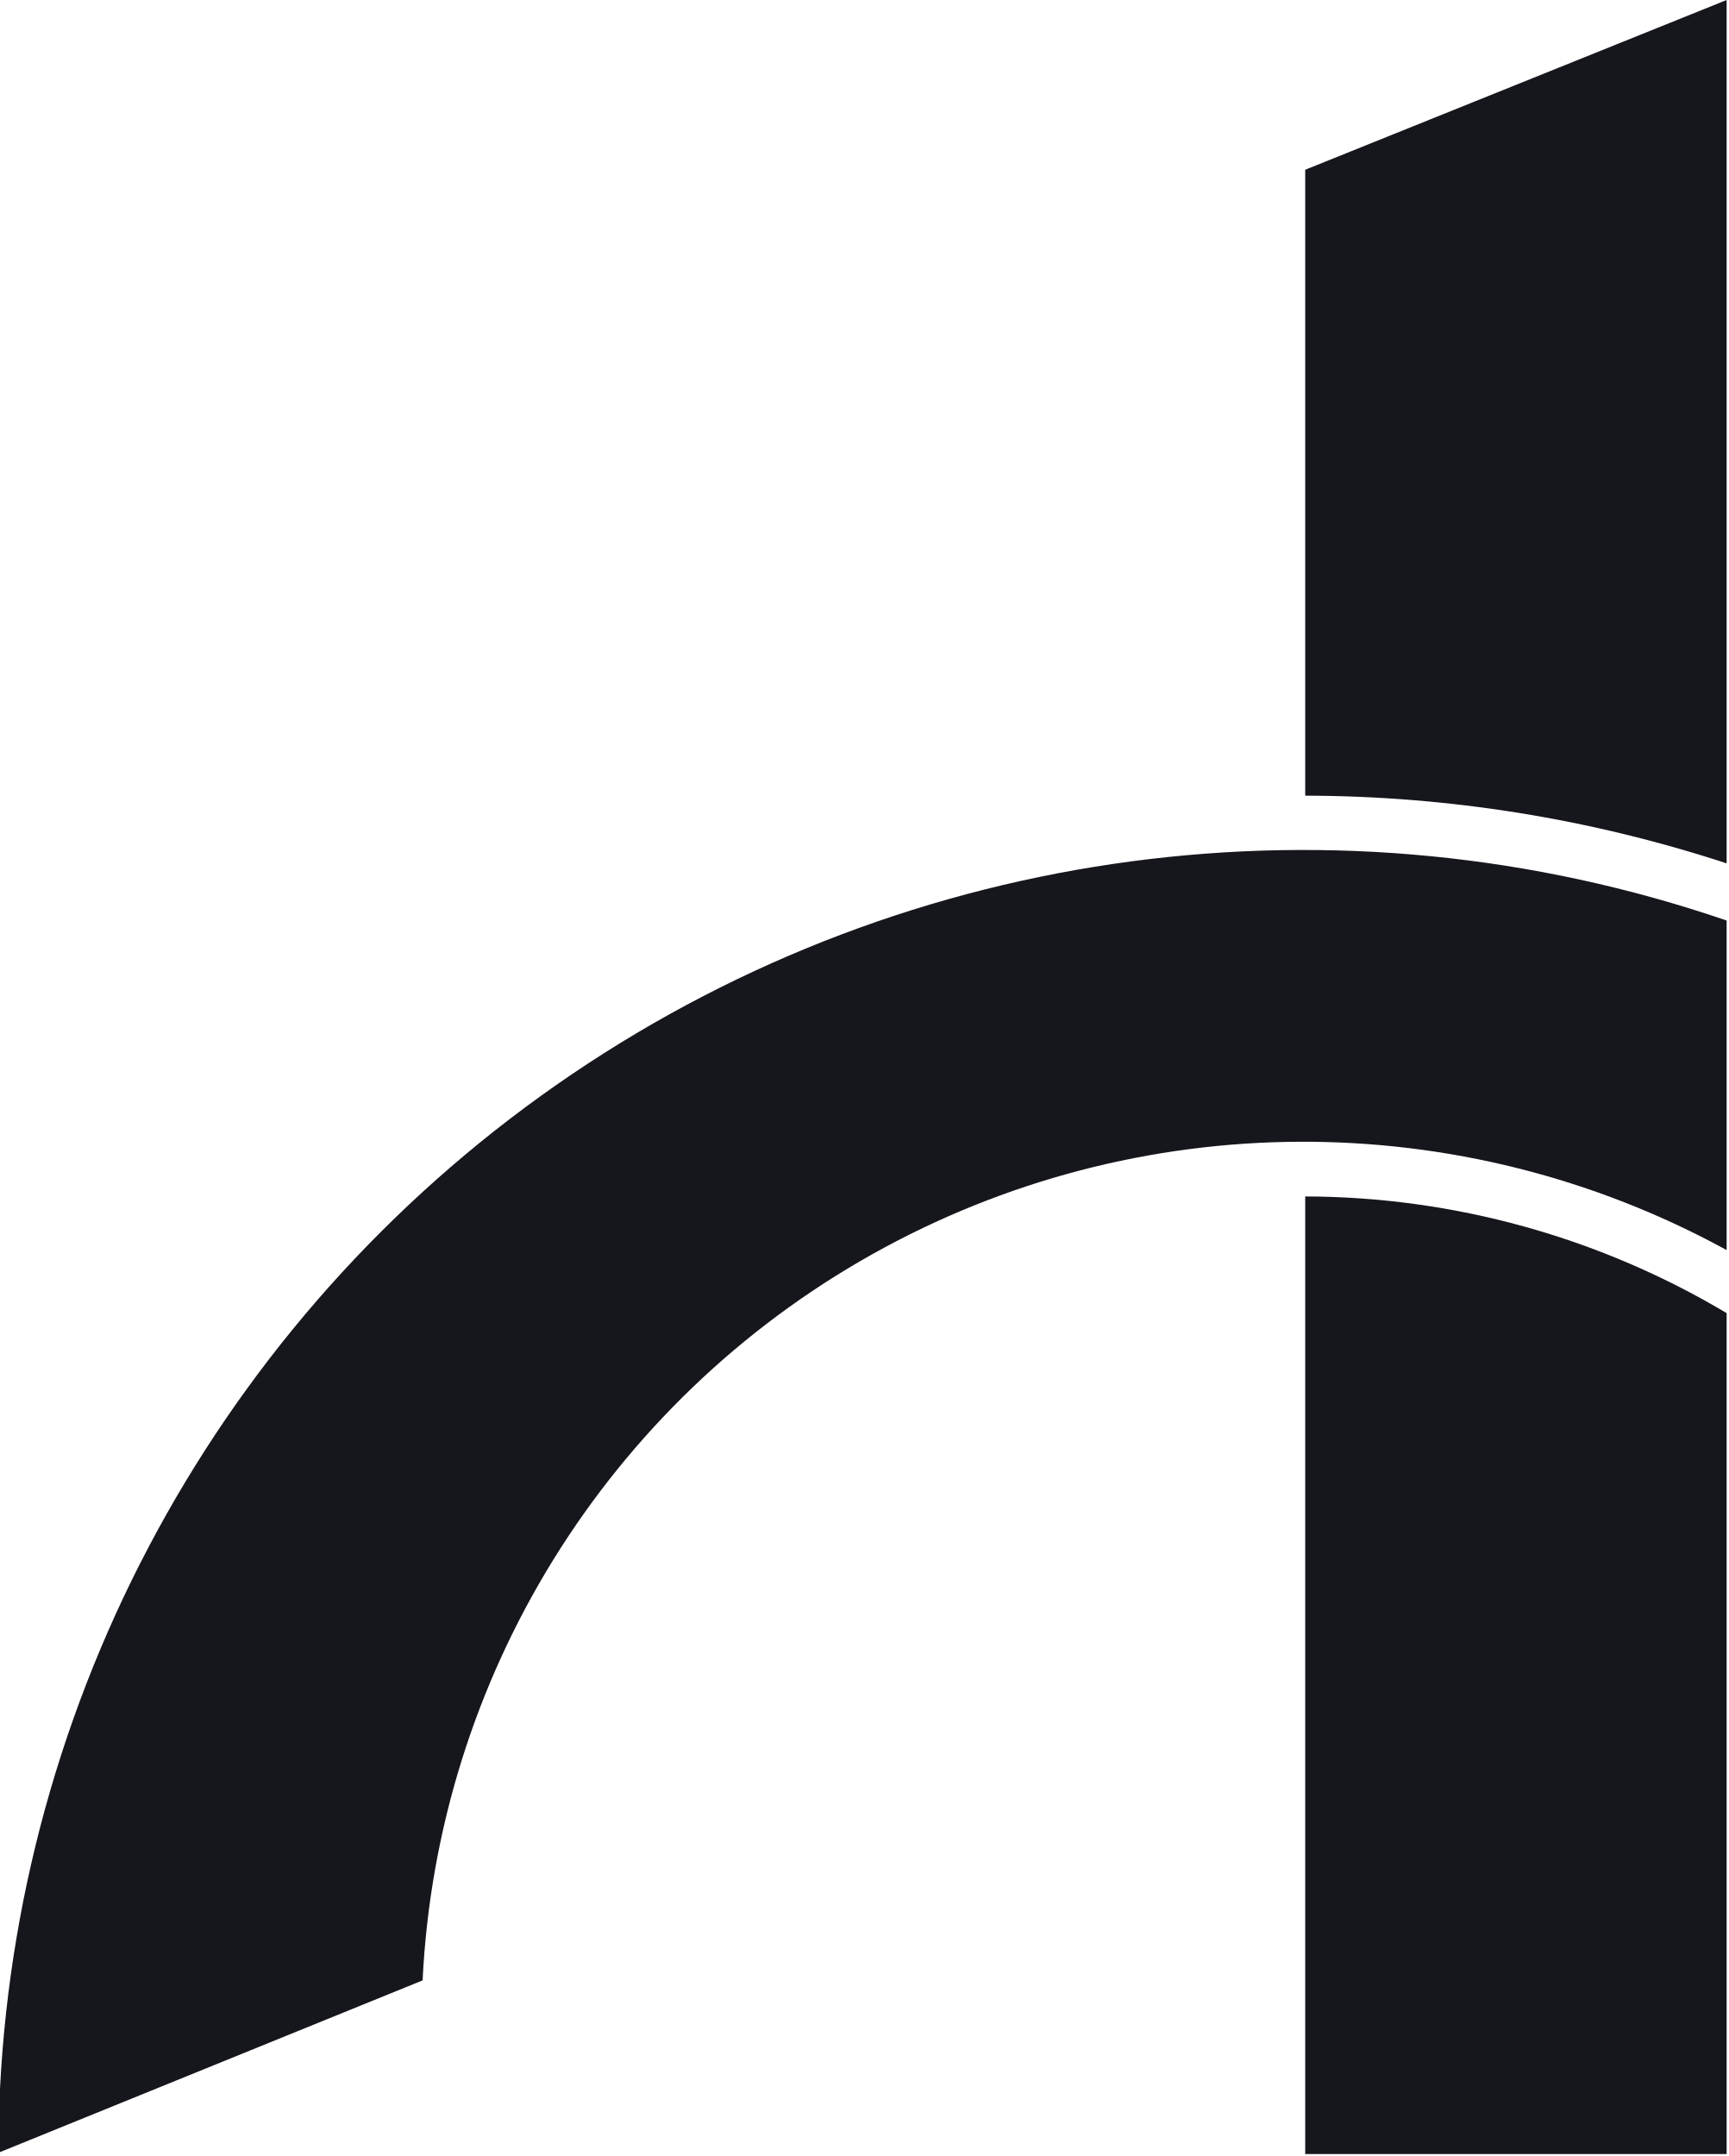
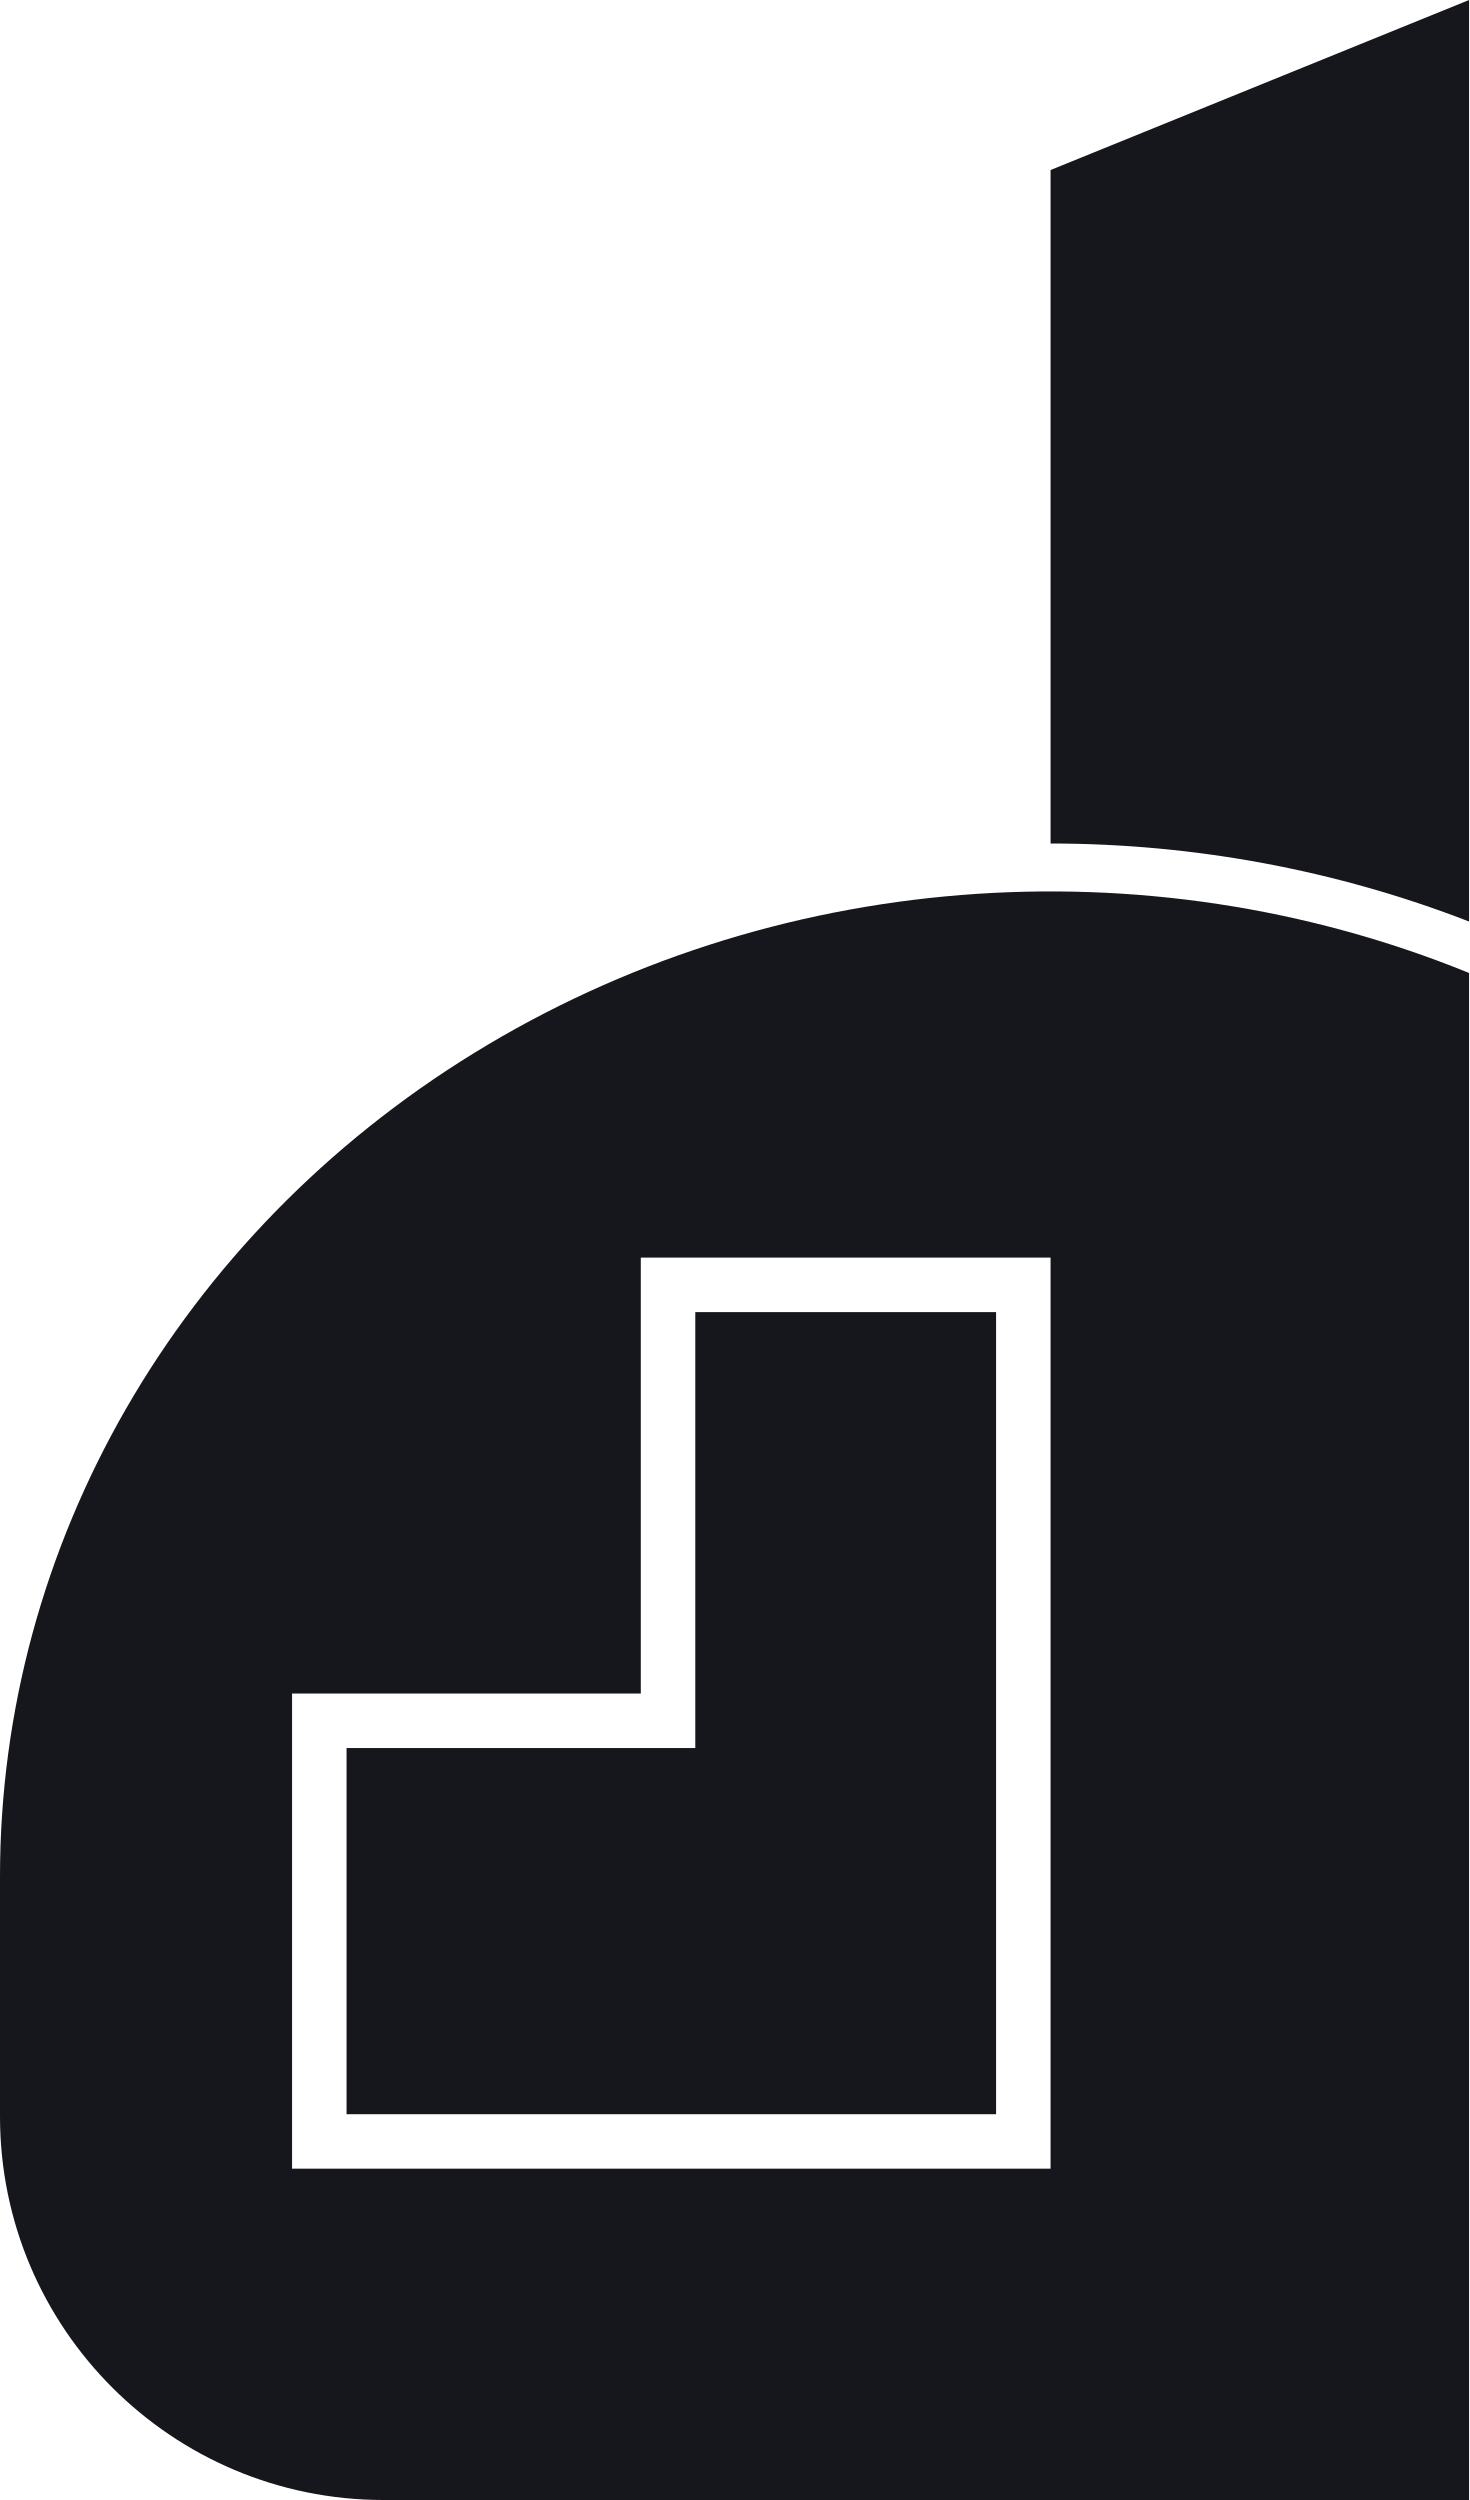
- <svg xmlns="http://www.w3.org/2000/svg" viewBox="0 0 886 1105" width="886" height="1105">
-   <g fill="#16161d">
-     <path d="M885 471.8A668.9 668.9 0 0 0 0 1070.5L0 1103L216.6 1015A451.9 451.9 0 0 1 885 640.7Z" />
-     <path d="M885 0L669 87L669 407.8A696.6 696.6 0 0 1 885 442.5Z" />
-     <path d="M669 613.2L669 1104L885 1104L885 673A423.9 423.9 0 0 0 669 613.2Z" />
+ <svg xmlns="http://www.w3.org/2000/svg" viewBox="0 0 337 573.5" width="337" height="573.5">
+   <g fill="#16161d" fill-rule="evenodd">
+     <path d="M241 39L337 0V211.4A252 237 0 0 0 241 193.5Z" />
+     <path d="M337 223.2A241 226 0 0 0 0 430.5V485.5A88 88 0 0 0 88 573.5H337ZM147 288.5H241V497.5H67V388.5H147Z" />
+     <path d="M159.5 301H228.5V485H79.5V401H159.5Z" />
  </g>
</svg>
